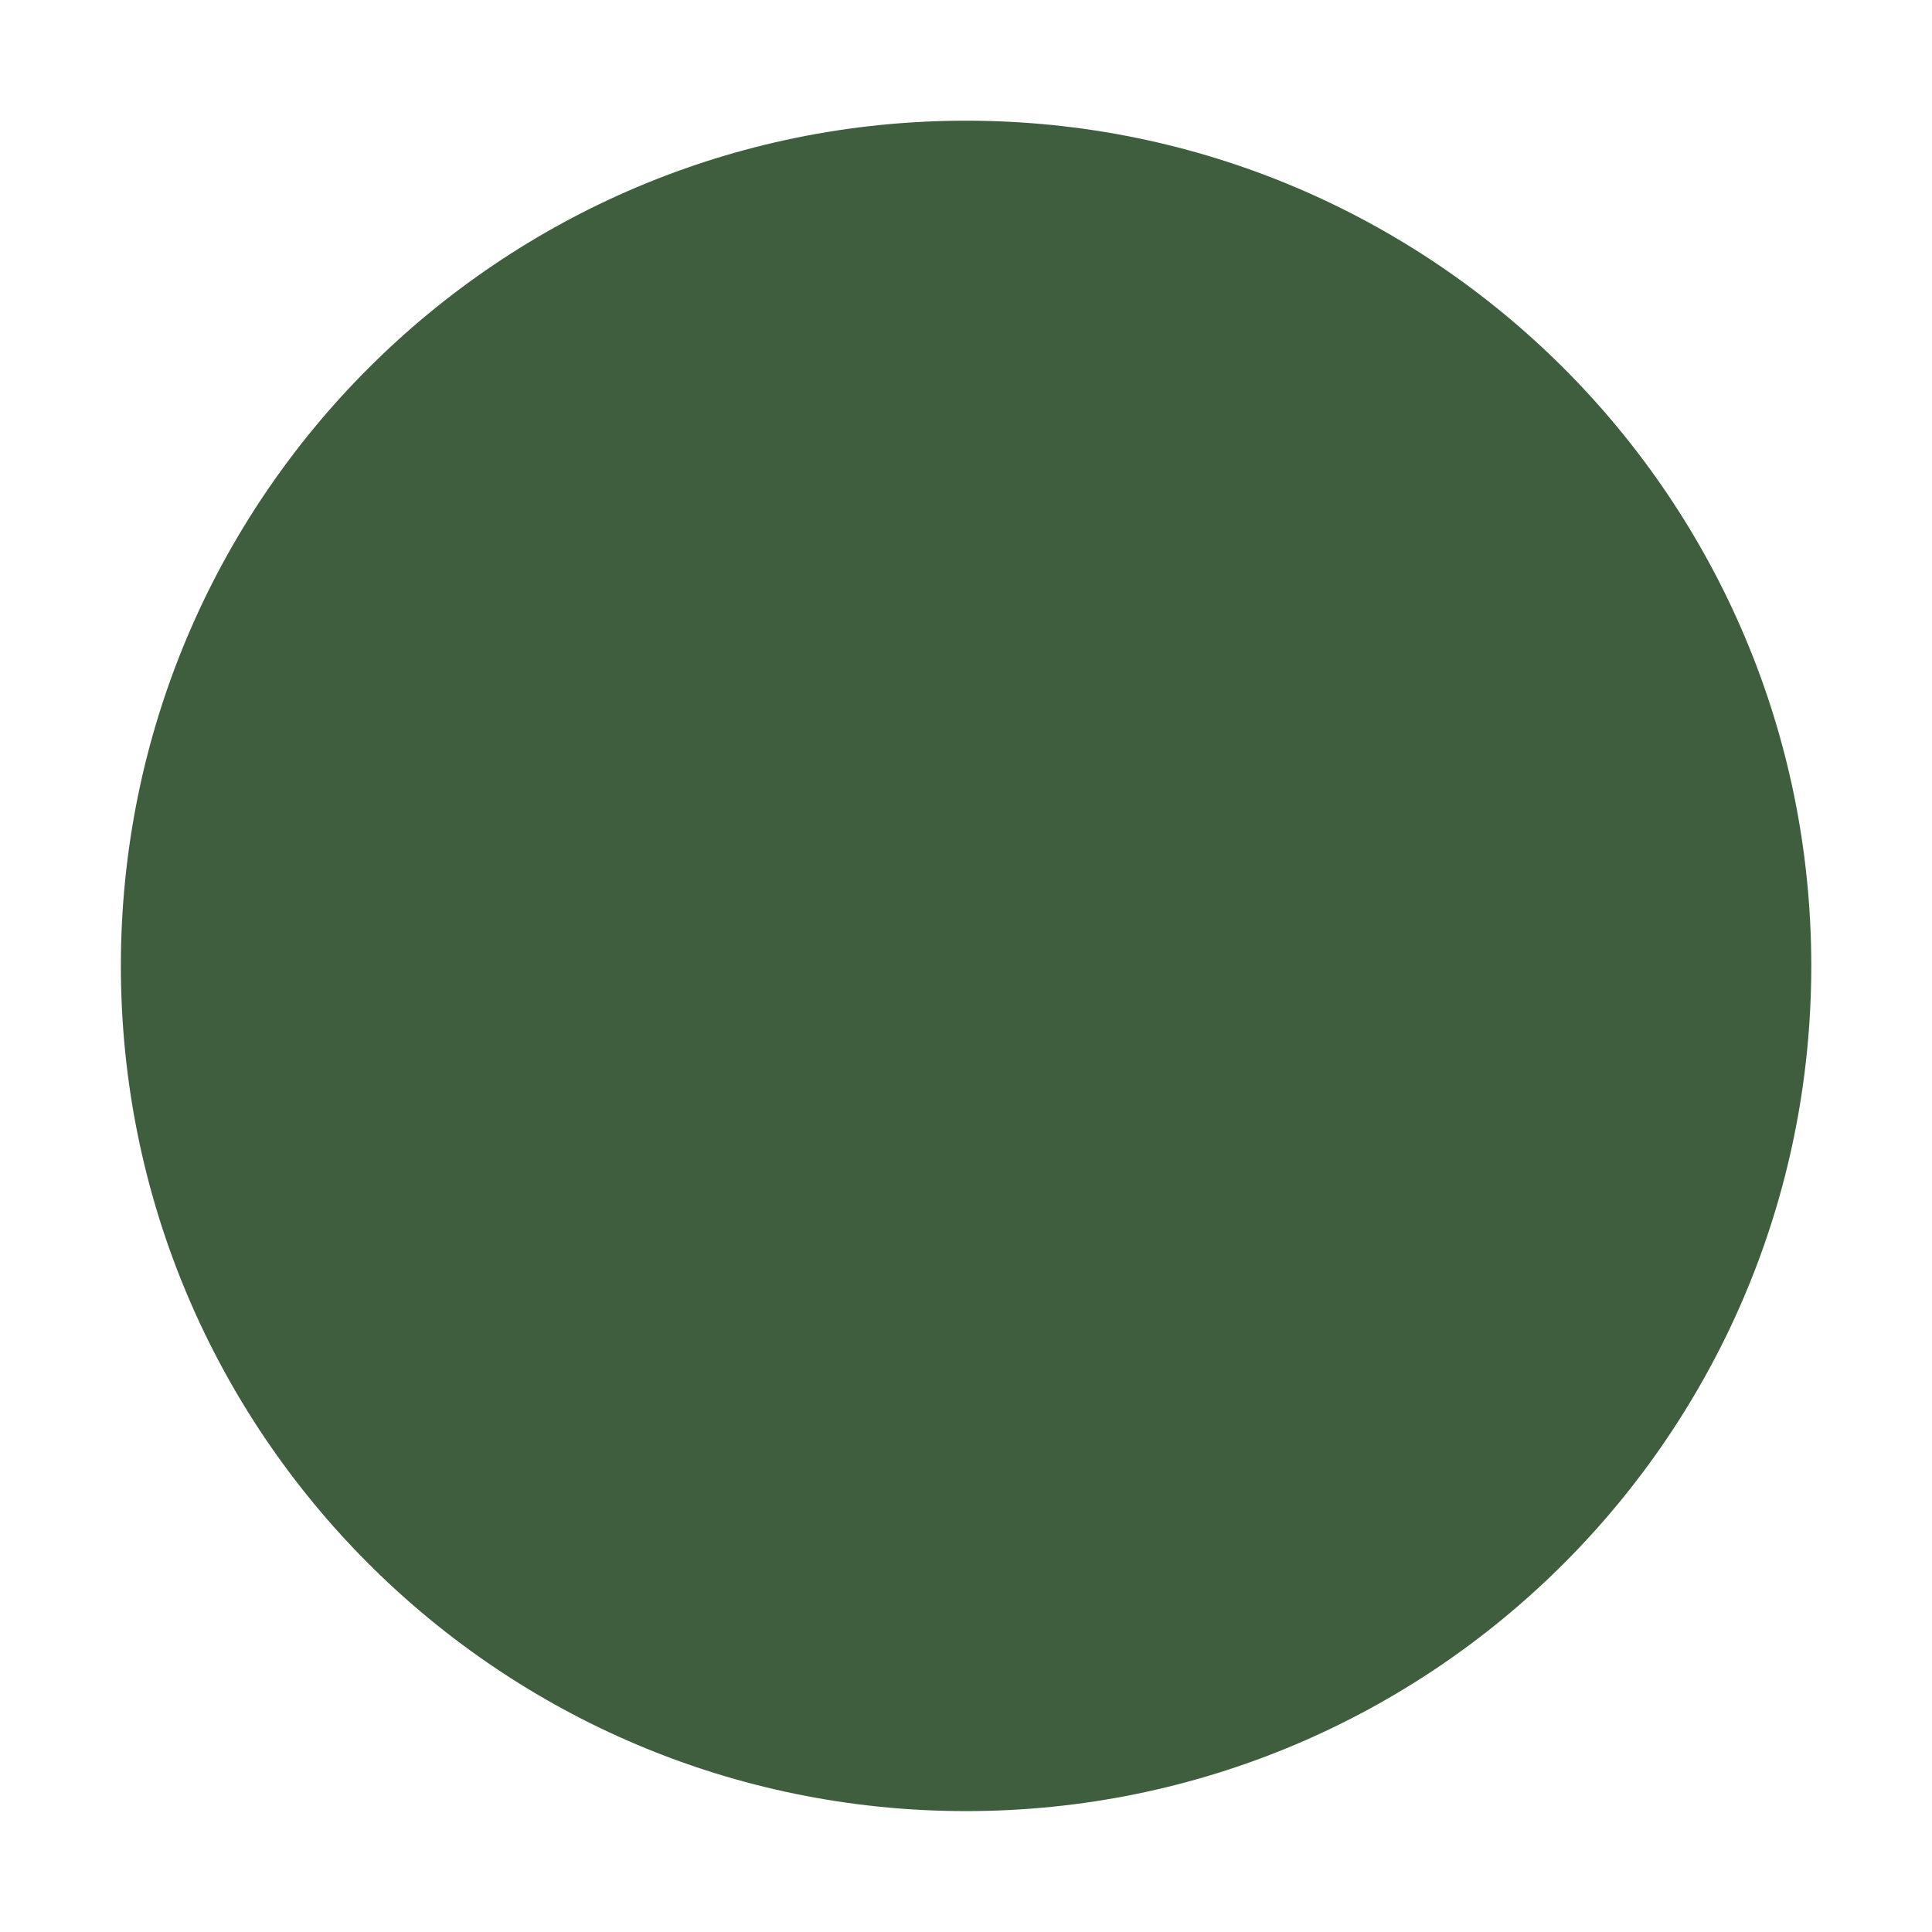
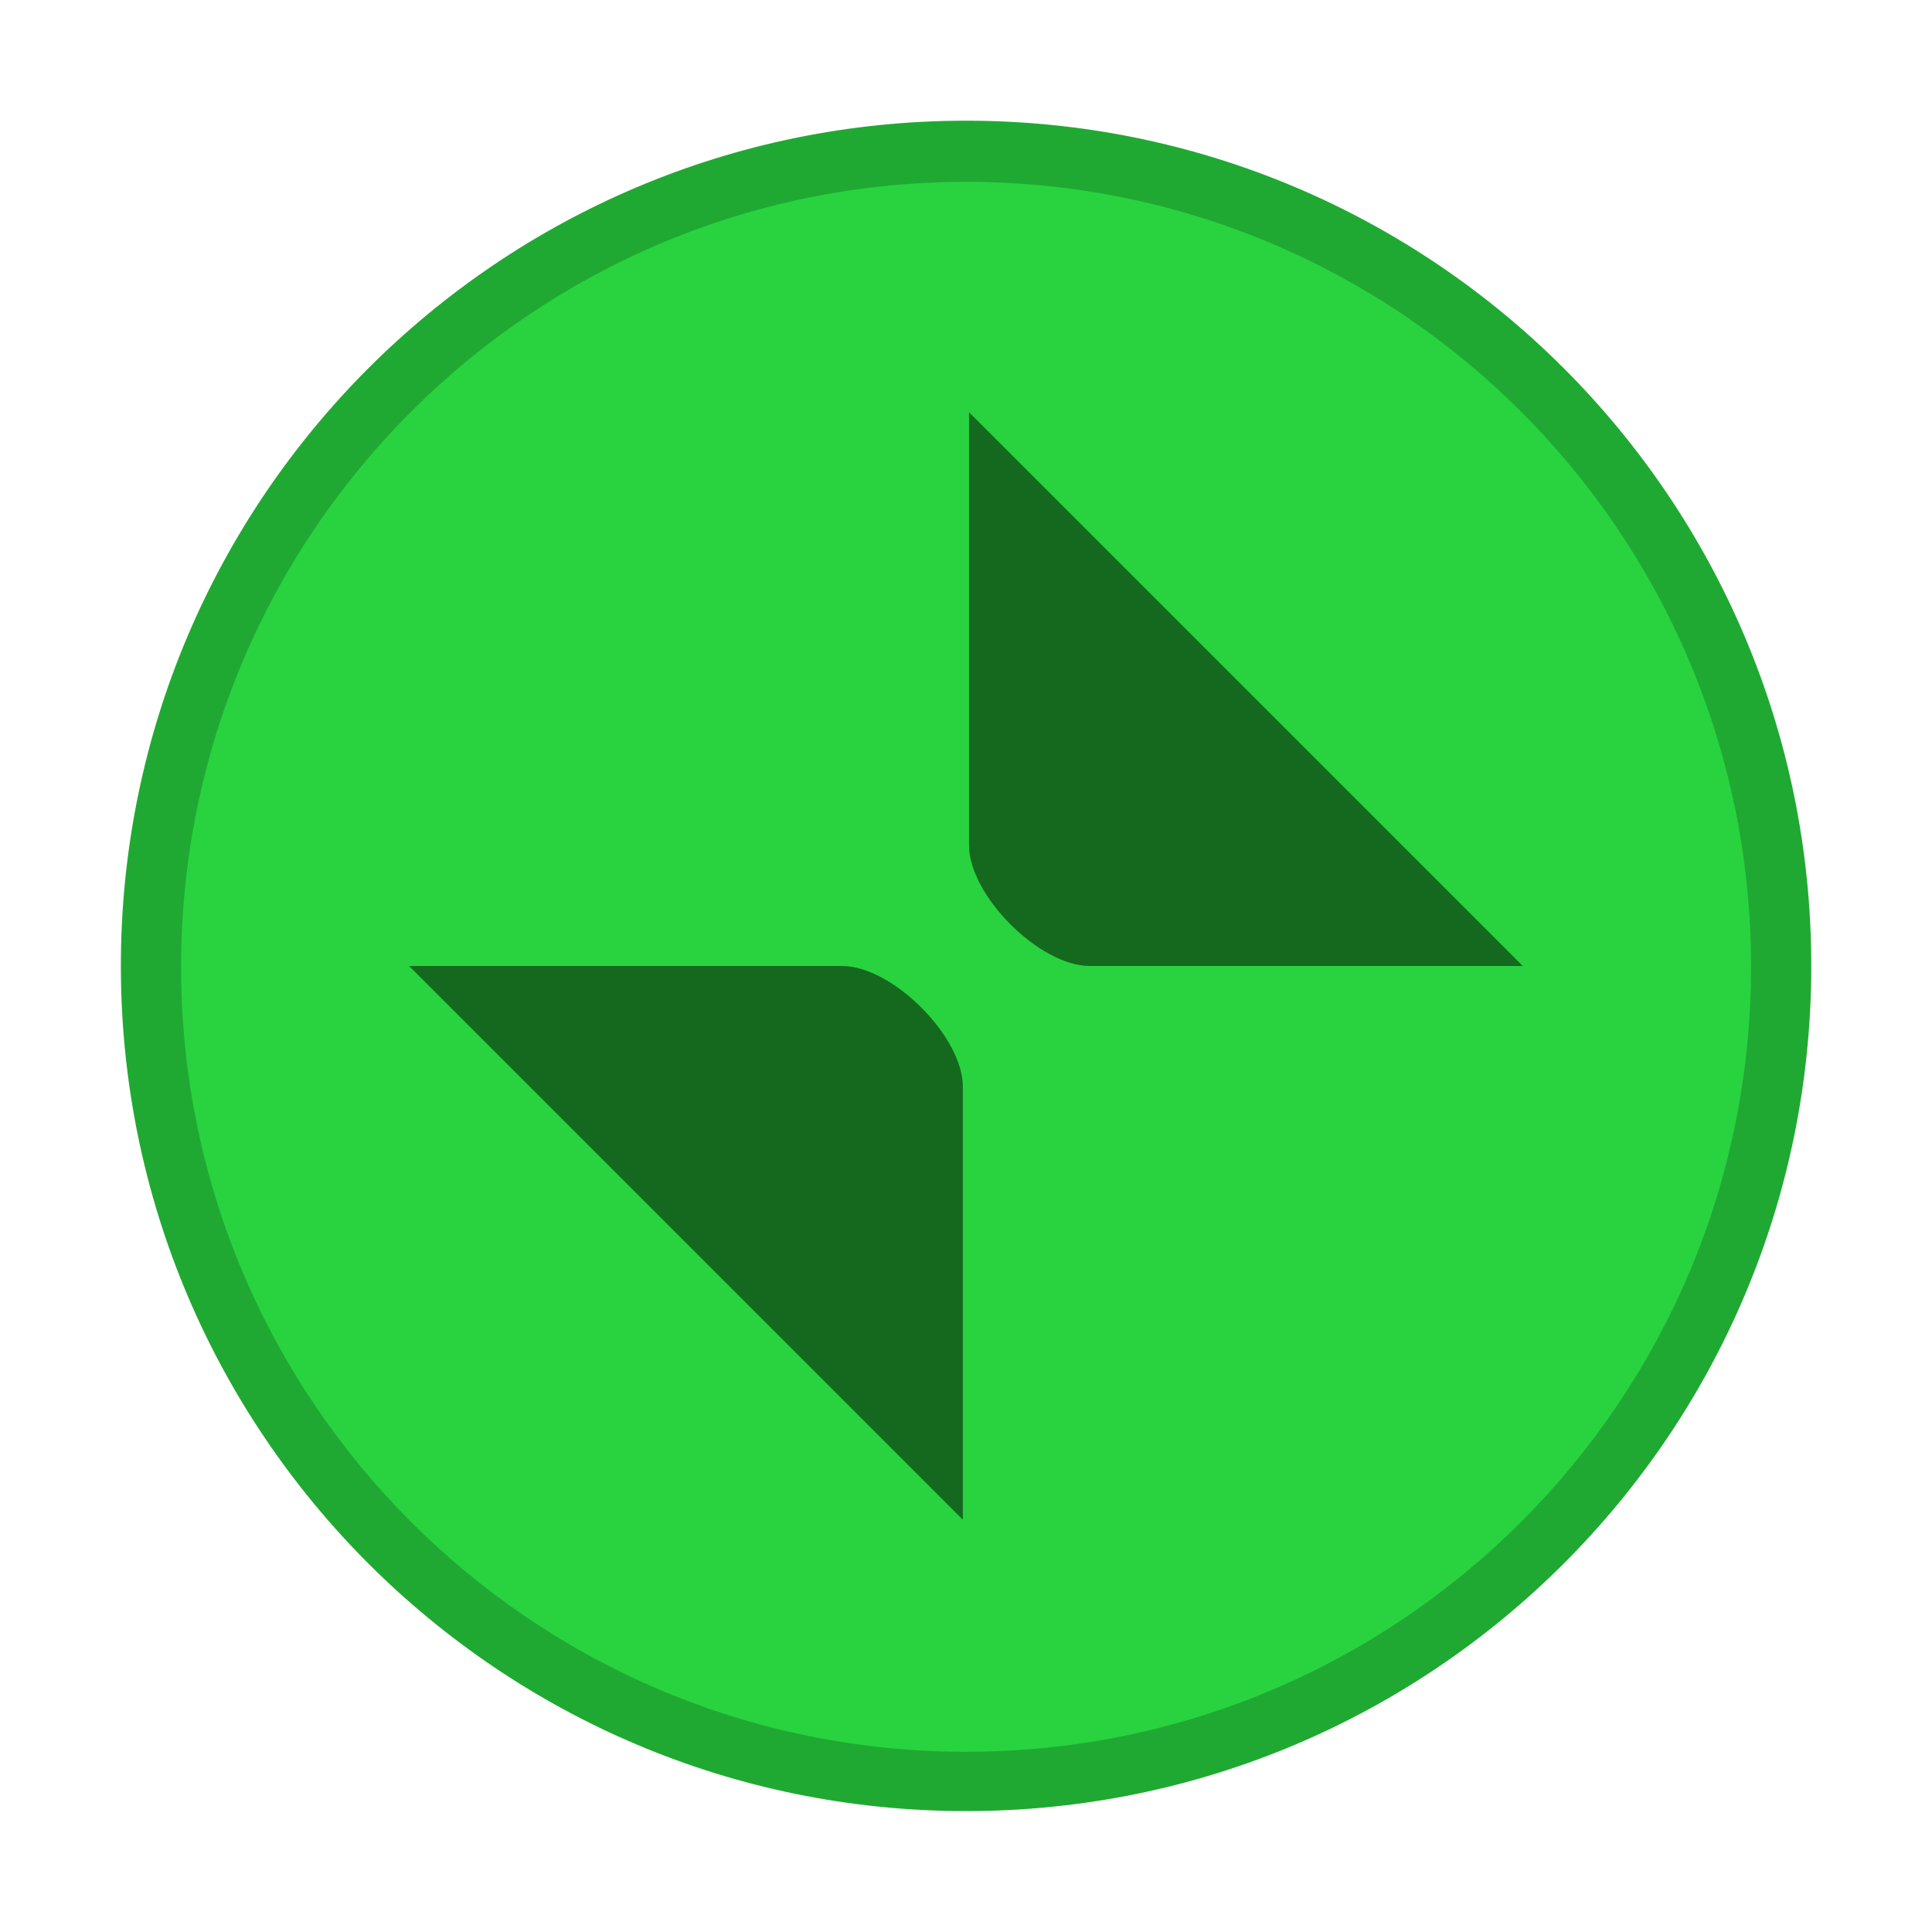
<svg xmlns="http://www.w3.org/2000/svg" width="16" height="16" version="1.1">
  <g transform="matrix(3.7795 0 0 3.7795 -342 -467.53)" fill-rule="evenodd">
-     <path d="m92.605 127.67c1.023 0 1.852-0.829 1.852-1.852 0-1.023-0.829-1.852-1.852-1.852s-1.852 0.829-1.852 1.852 0.829 1.852 1.852 1.852" fill="#3f5e3d" stroke-width=".778" />
+     <path d="m92.605 127.67c1.023 0 1.852-0.829 1.852-1.852 0-1.023-0.829-1.852-1.852-1.852s-1.852 0.829-1.852 1.852 0.829 1.852 1.852 1.852" fill="#20a932" stroke-width=".778" />
+     <path d="m92.605 127.54c0.95 0 1.72-0.77 1.72-1.72 0-0.95-0.77-1.72-1.72-1.72-0.95 0-1.72 0.77-1.72 1.72 0 0.95 0.77 1.72 1.72 1.72" fill="#28d33f" stroke-width=".765" />
  </g>
+   <path d="m8.025 3.414v3.586c0 0.416 0.584 1 1 1h3.586zm-4.637 4.586 4.586 4.586v-3.586c0-0.416-0.584-1-1-1z" opacity=".5" stroke-width="3.78" />
</svg>
